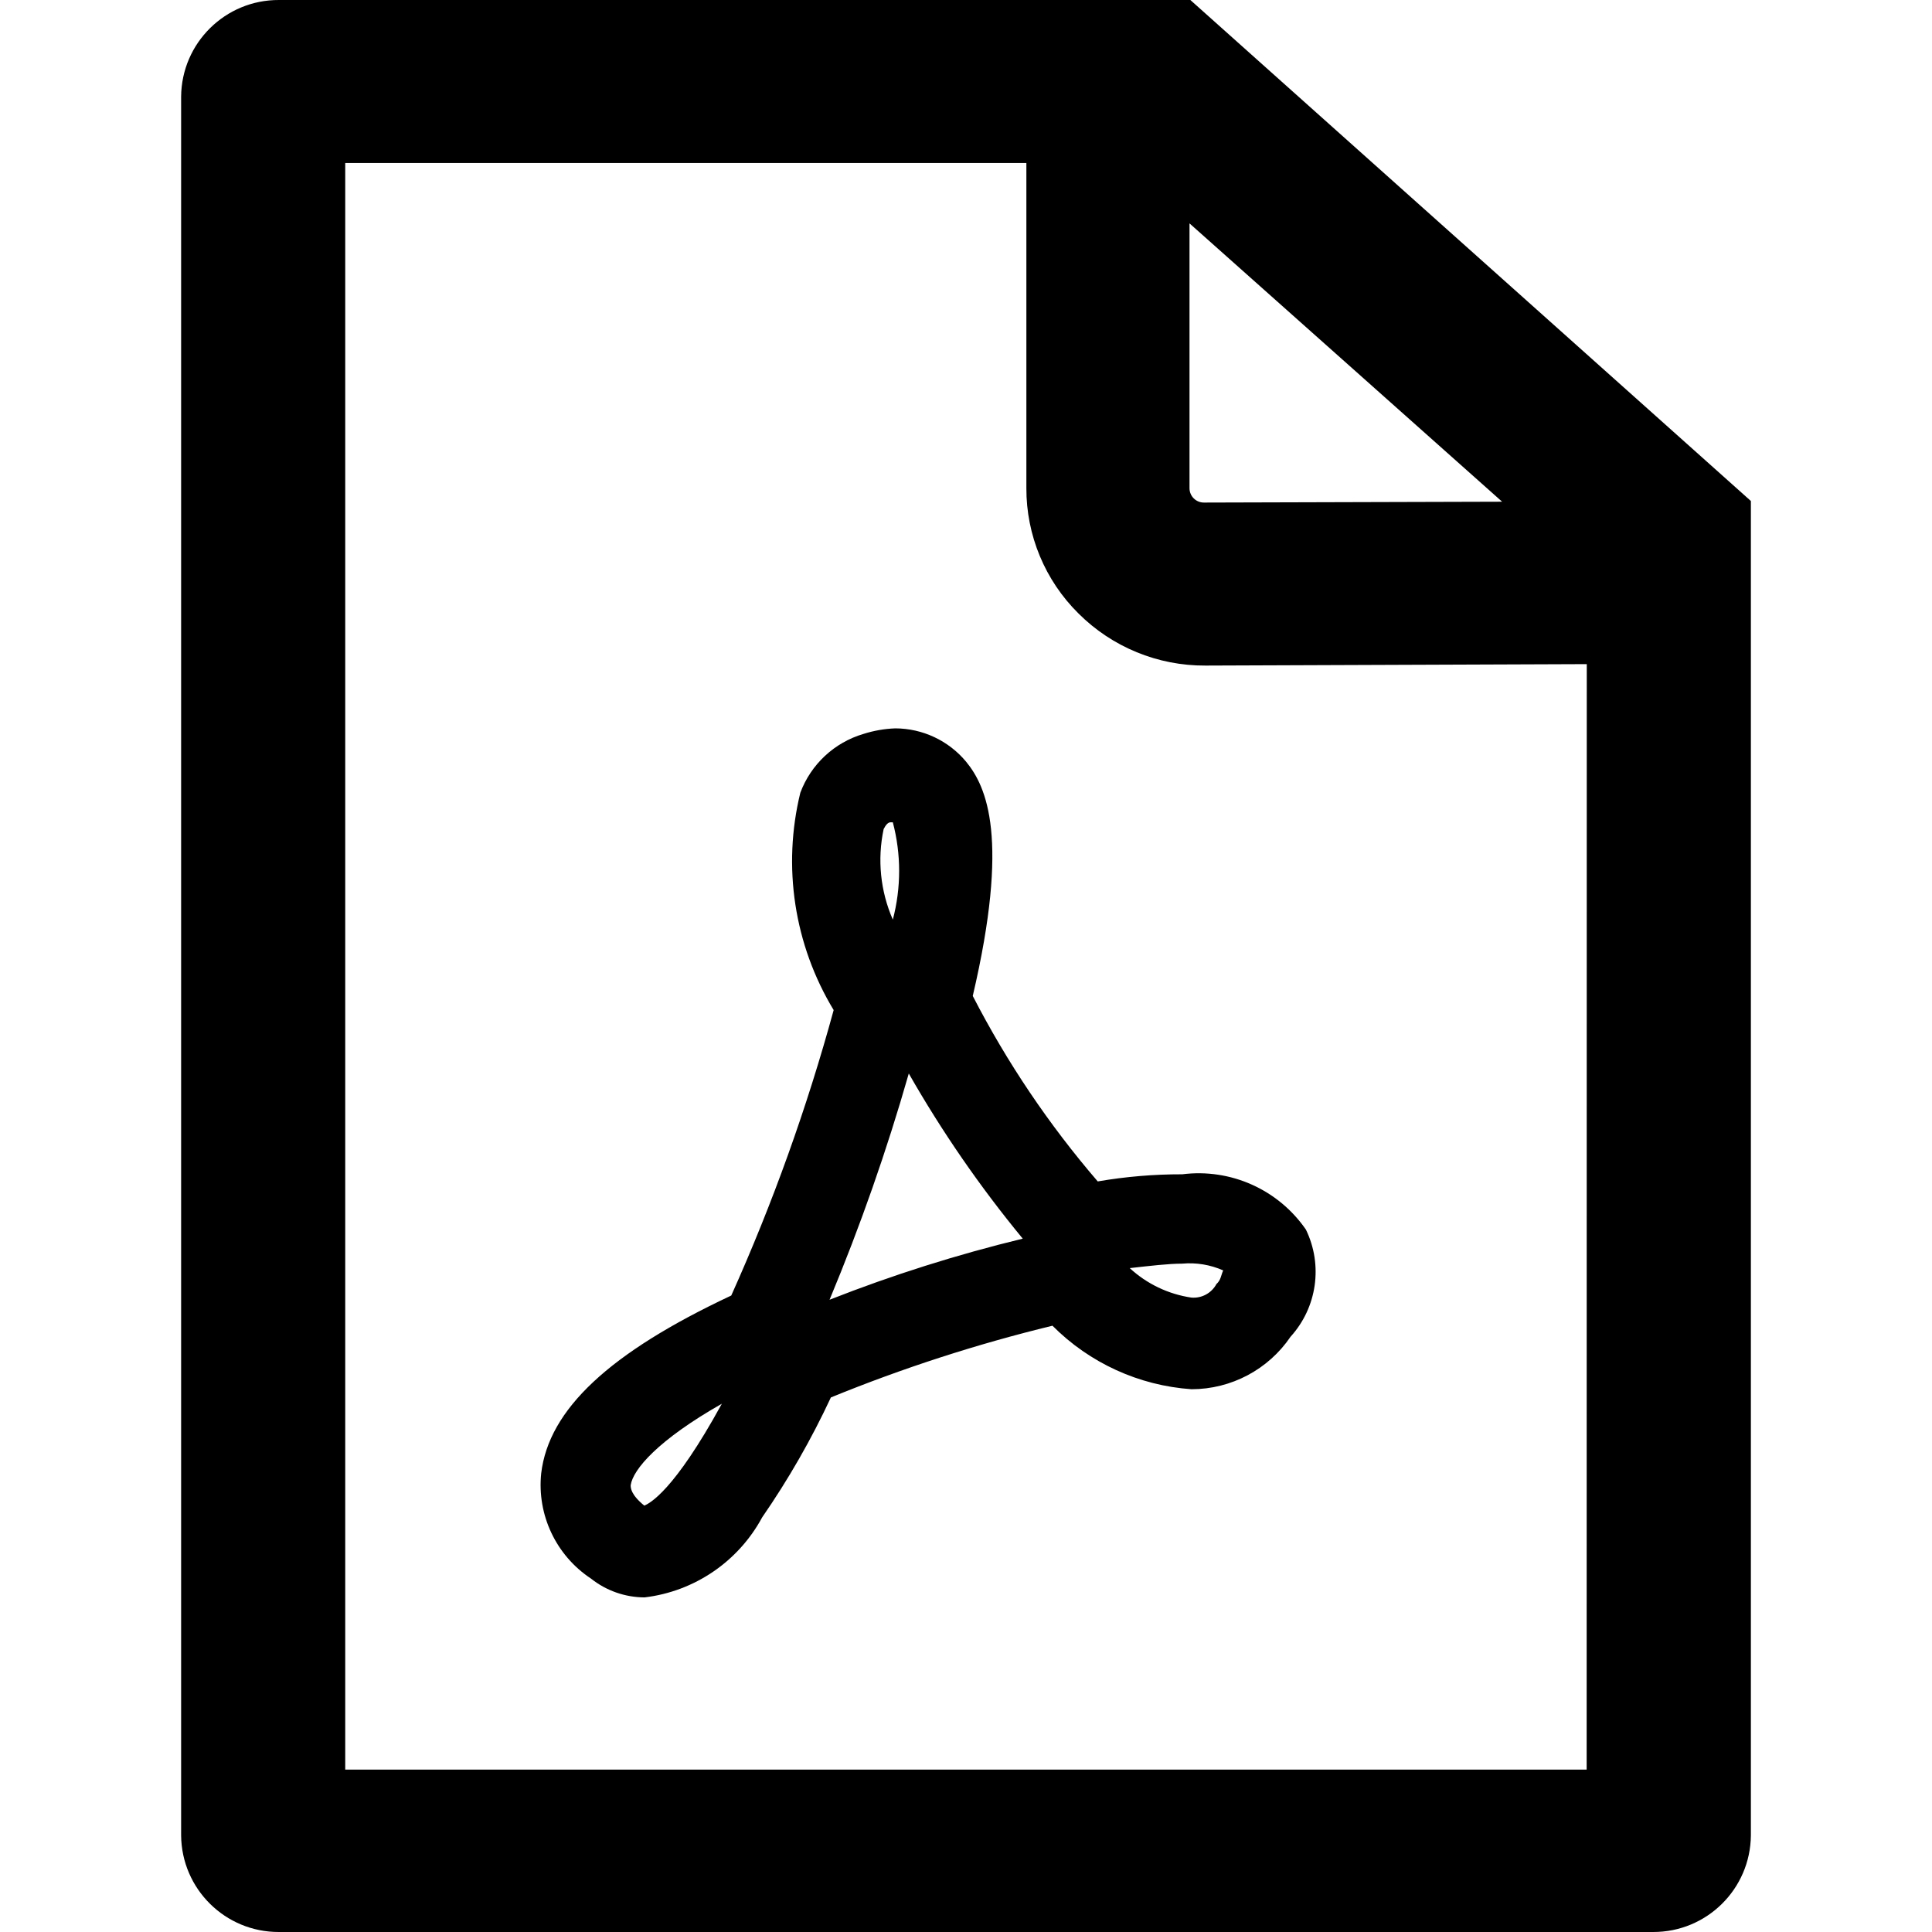
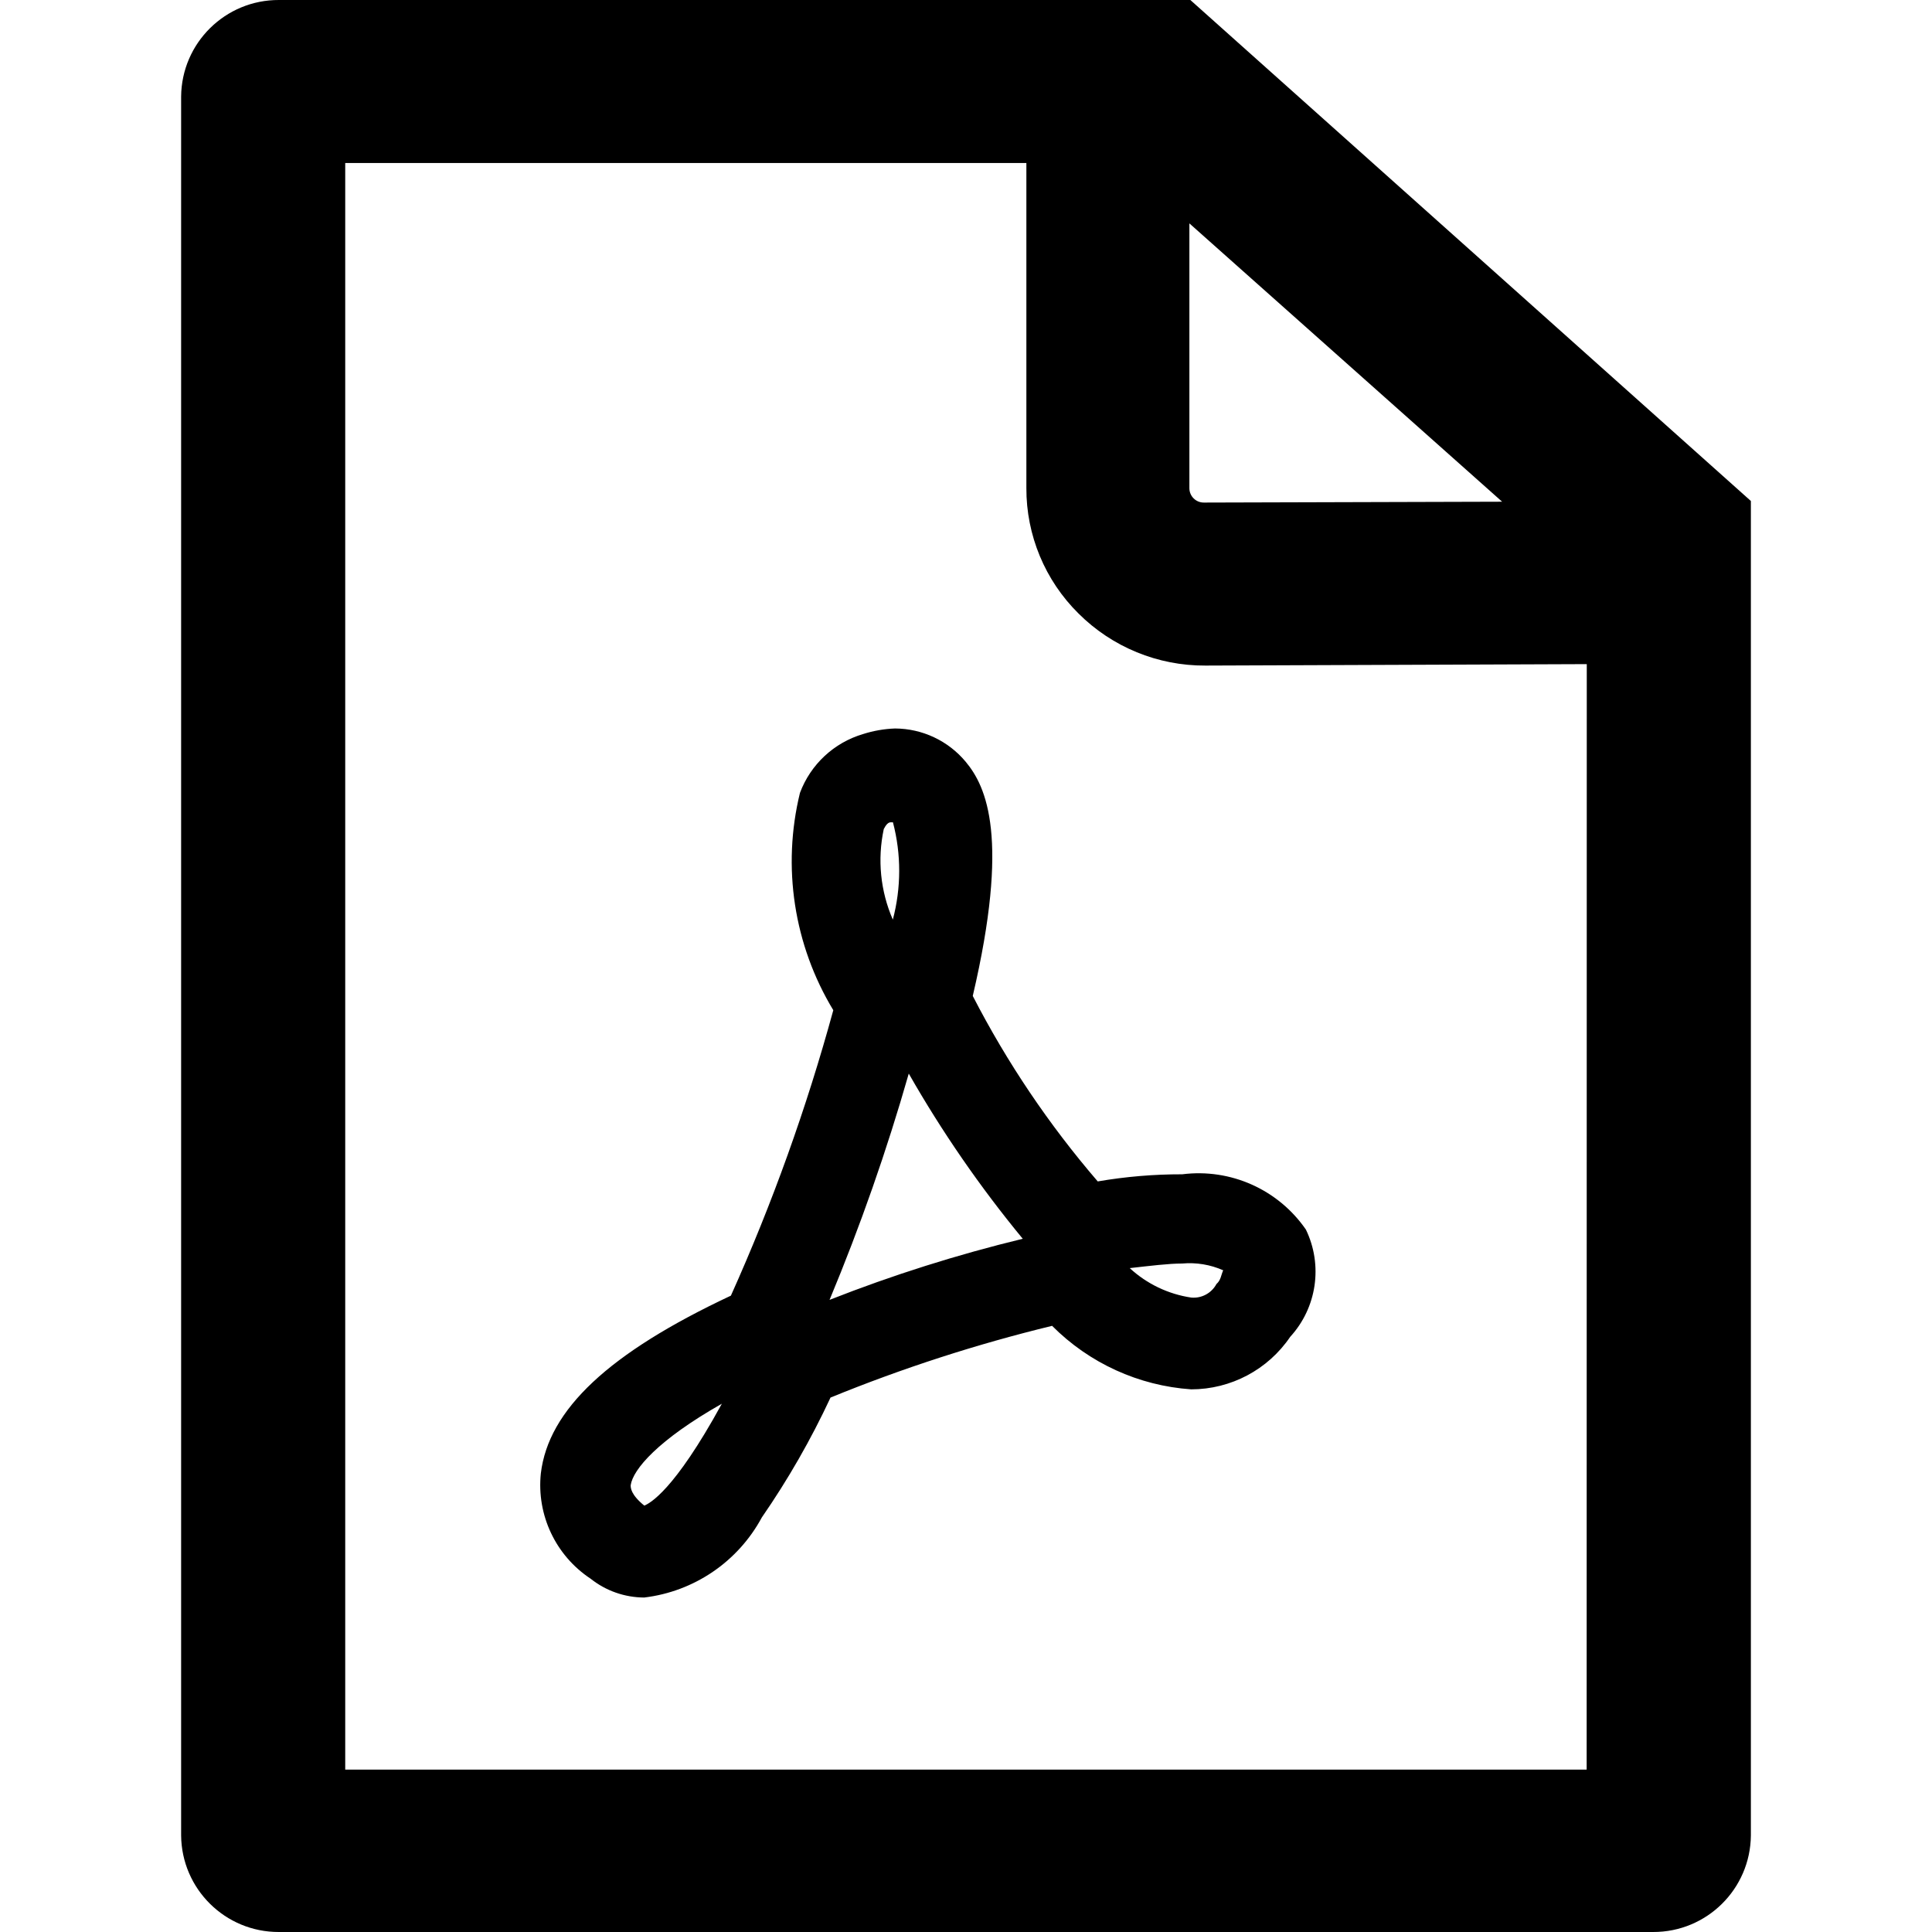
<svg xmlns="http://www.w3.org/2000/svg" data-name="Layer 1" viewBox="0 0 16 16" aria-labelledby="title" role="img" class="symbol symbol-file-pdf">
-   <path data-name="path0 fill" class="cls-1" d="M9.858 0H2.31a.807.807 0 0 0-.81.8v14.4a.807.807 0 0 0 .81.8h11.38a.807.807 0 0 0 .81-.8V4.149zm2.582 4.155l-2.47.007a.119.119 0 0 1-.119-.118V1.85zm.7 10.5H2.859V1.35H8.5v2.691a1.453 1.453 0 0 0 .432 1.04 1.476 1.476 0 0 0 1.05.431l3.159-.012z" role="presentation" />
-   <path data-name="path1 fill" class="cls-1" d="M10.815 10.183a1.079 1.079 0 0 0-1.024-.458 4.085 4.085 0 0 0-.7.059 7.884 7.884 0 0 1-1.035-1.536c.306-1.307.116-1.732-.056-1.941a.766.766 0 0 0-.585-.275.988.988 0 0 0-.264.046.8.8 0 0 0-.523.487 2.382 2.382 0 0 0 .276 1.8 16.162 16.162 0 0 1-.848 2.364c-1.01.474-1.511.943-1.574 1.472a.93.93 0 0 0 .412.872.718.718 0 0 0 .444.156 1.279 1.279 0 0 0 .974-.663 6.79 6.79 0 0 0 .569-.993 12.915 12.915 0 0 1 1.835-.594 1.8 1.8 0 0 0 1.152.526.992.992 0 0 0 .82-.435.8.8 0 0 0 .127-.887zm-.741.451a.215.215 0 0 1-.208.112.959.959 0 0 1-.51-.244c.17-.019.321-.037.434-.037a.687.687 0 0 1 .34.056c-.018.038-.018.079-.056.113zM5.223 12.3c.019-.131.227-.375.755-.675-.4.731-.6.825-.642.844-.113-.092-.113-.148-.113-.169zm2.171-4.684a1.232 1.232 0 0 1-.076-.75q.028-.056.057-.056h.019a1.579 1.579 0 0 1 0 .806zm.132 1.274a9.711 9.711 0 0 0 .944 1.368 12.241 12.241 0 0 0-1.6.506 17.014 17.014 0 0 0 .656-1.873z" role="presentation" />
+   <path data-name="path0 fill" class="cls-1" d="M9.858 0H2.31a.807.807 0 0 0-.81.8v14.4a.807.807 0 0 0 .81.8h11.38a.807.807 0 0 0 .81-.8V4.149zm2.582 4.155l-2.47.007a.119.119 0 0 1-.12-.118V1.85zm.7 10.5H2.859V1.35H8.5v2.691a1.453 1.453 0 0 0 .432 1.04 1.476 1.476 0 0 0 1.05.431l3.159-.012z" role="presentation" />
+   <path data-name="path1 fill" class="cls-1" d="M10.815 10.183a1.079 1.079 0 0 0-1.024-.458 4.086 4.086 0 0 0-.7.059 7.886 7.886 0 0 1-1.035-1.536c.306-1.307.115-1.732-.059-1.94a.766.766 0 0 0-.585-.275.99.99 0 0 0-.264.046.8.8 0 0 0-.523.487 2.382 2.382 0 0 0 .276 1.8 16.175 16.175 0 0 1-.848 2.364c-1.01.474-1.511.943-1.574 1.472a.93.93 0 0 0 .412.872.717.717 0 0 0 .444.156 1.279 1.279 0 0 0 .974-.663 6.79 6.79 0 0 0 .569-.993 12.908 12.908 0 0 1 1.835-.594 1.8 1.8 0 0 0 1.152.526.991.991 0 0 0 .82-.435.8.8 0 0 0 .13-.888zm-.741.451a.215.215 0 0 1-.208.112.958.958 0 0 1-.51-.244c.17-.019.321-.038.434-.038a.688.688 0 0 1 .34.056c-.018.039-.018.08-.056.114zM5.223 12.3c.019-.131.226-.375.755-.675-.4.731-.6.825-.642.844-.113-.092-.113-.148-.113-.169zm2.171-4.684a1.232 1.232 0 0 1-.075-.75q.028-.056.057-.056h.019a1.58 1.58 0 0 1-.001.806zm.132 1.275a9.711 9.711 0 0 0 .944 1.368 12.234 12.234 0 0 0-1.6.506 17.039 17.039 0 0 0 .656-1.874z" role="presentation" />
</svg>
